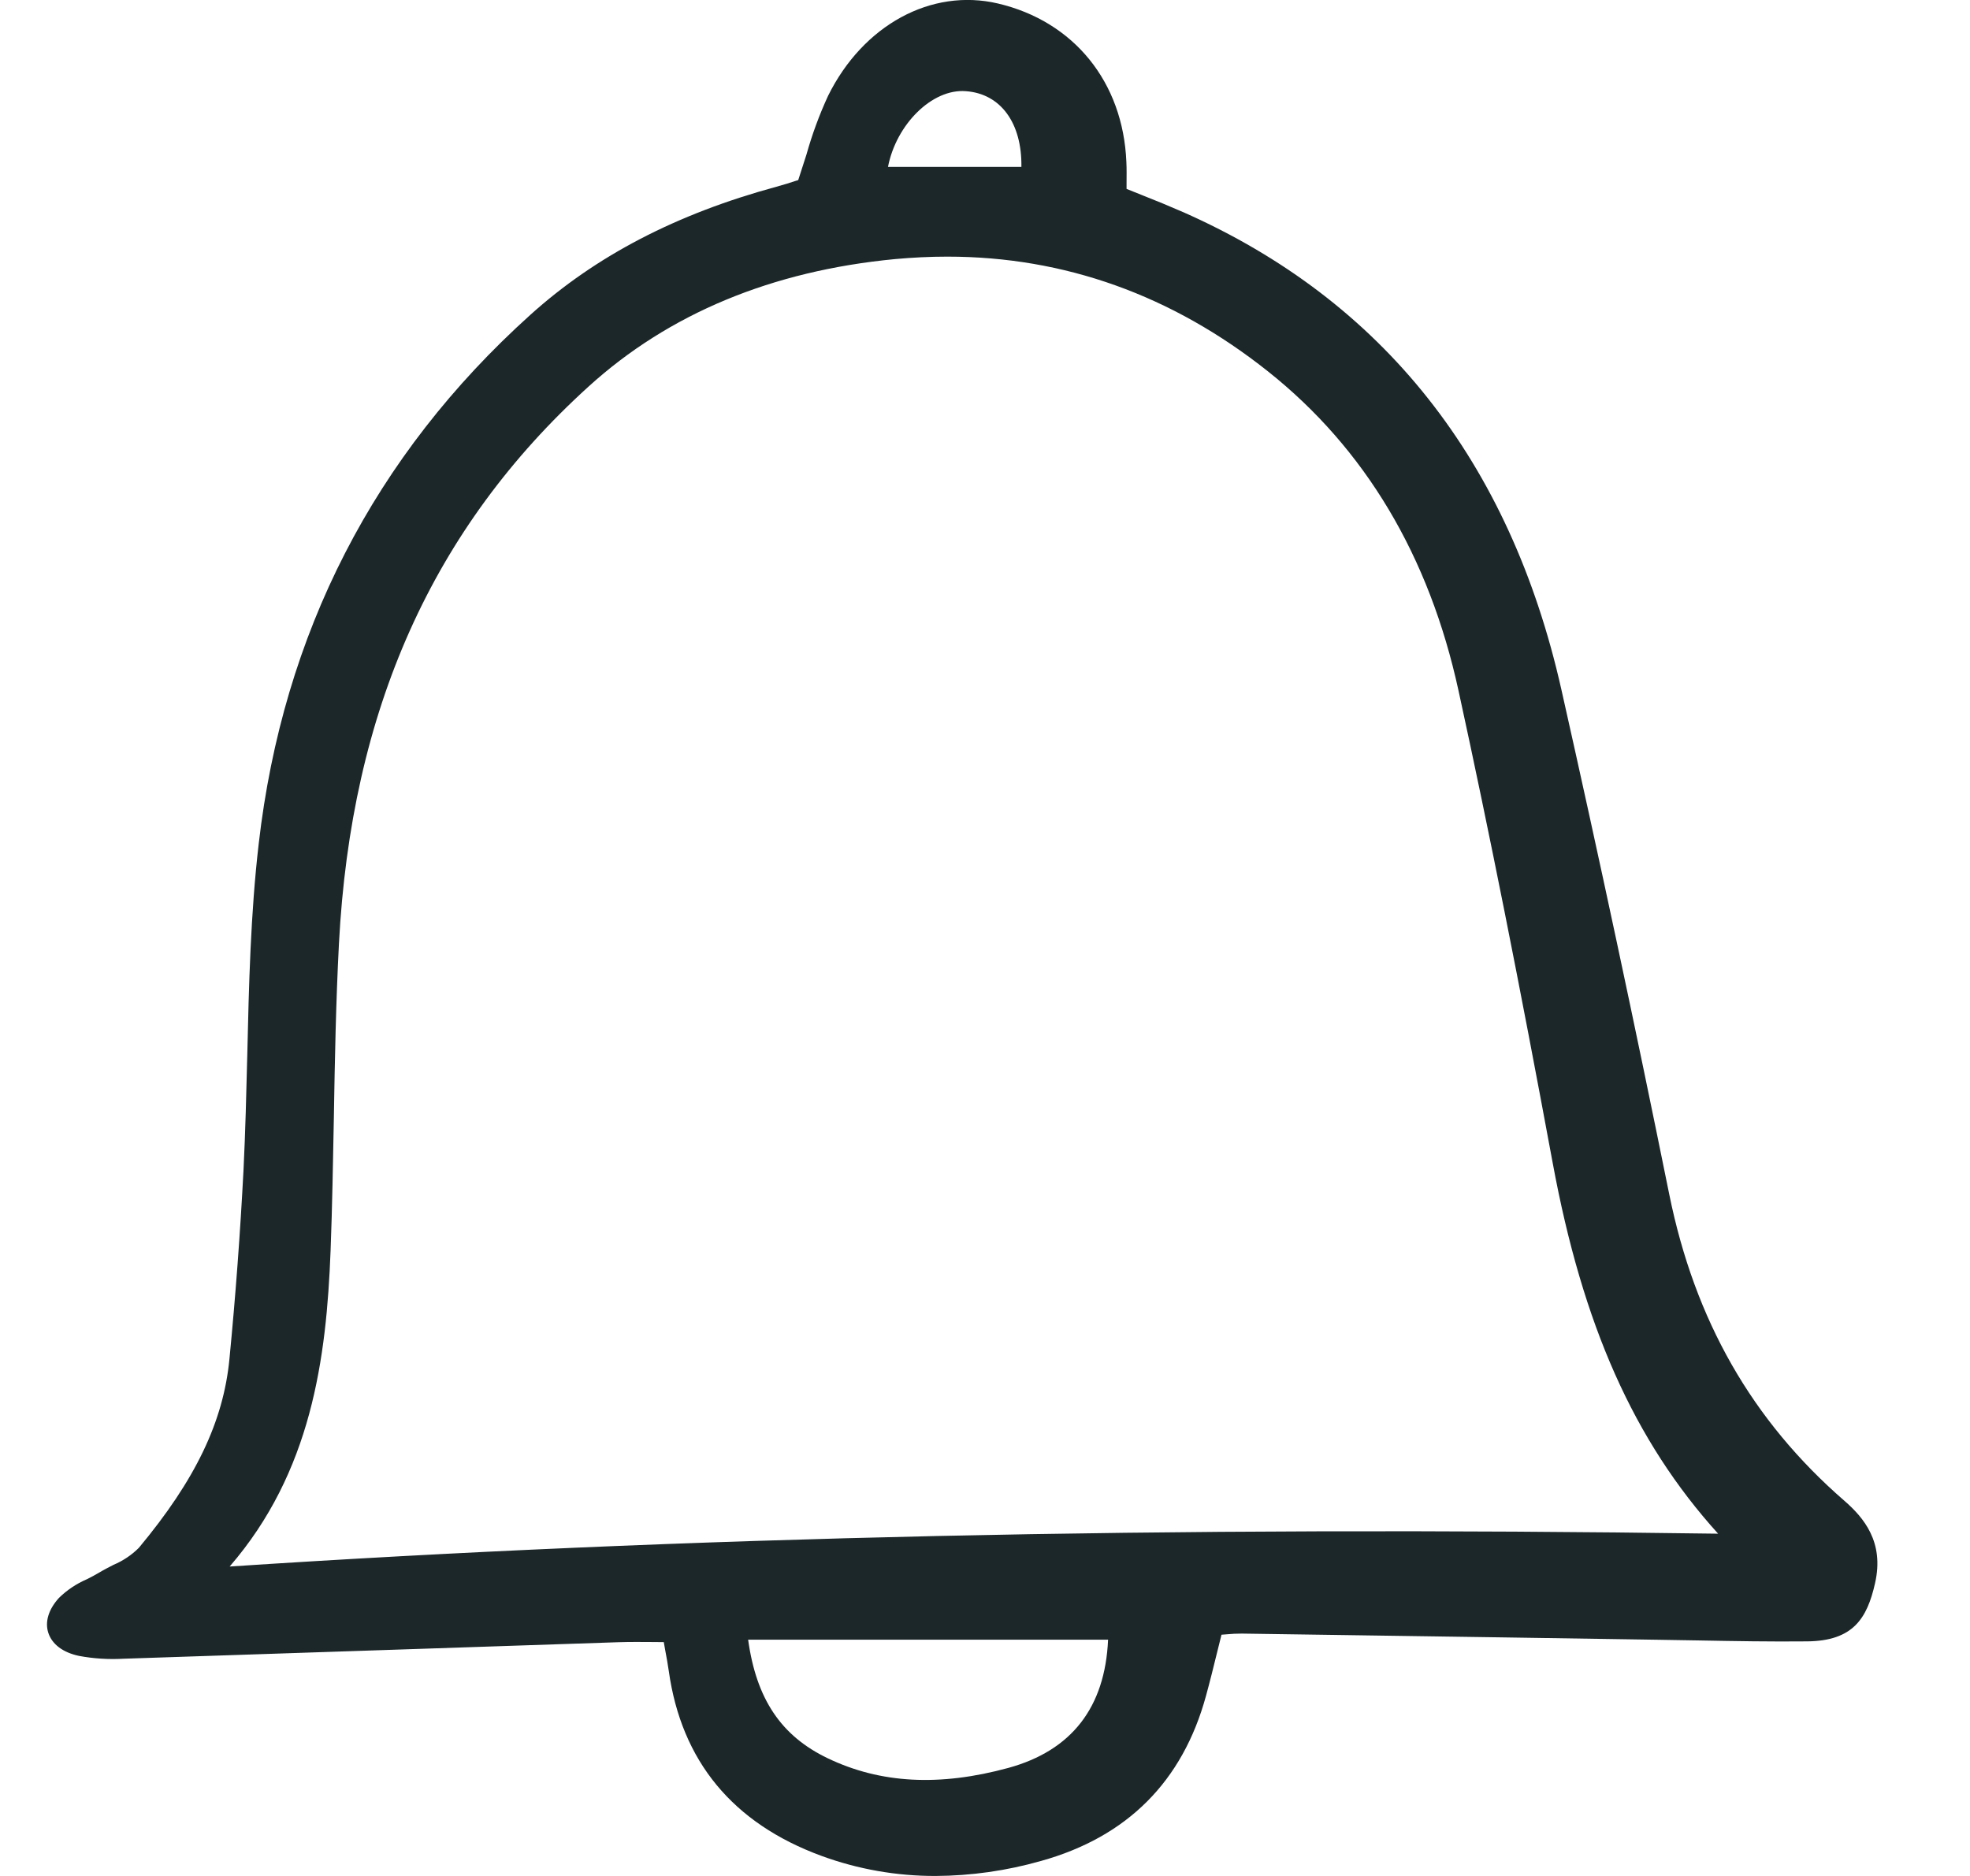
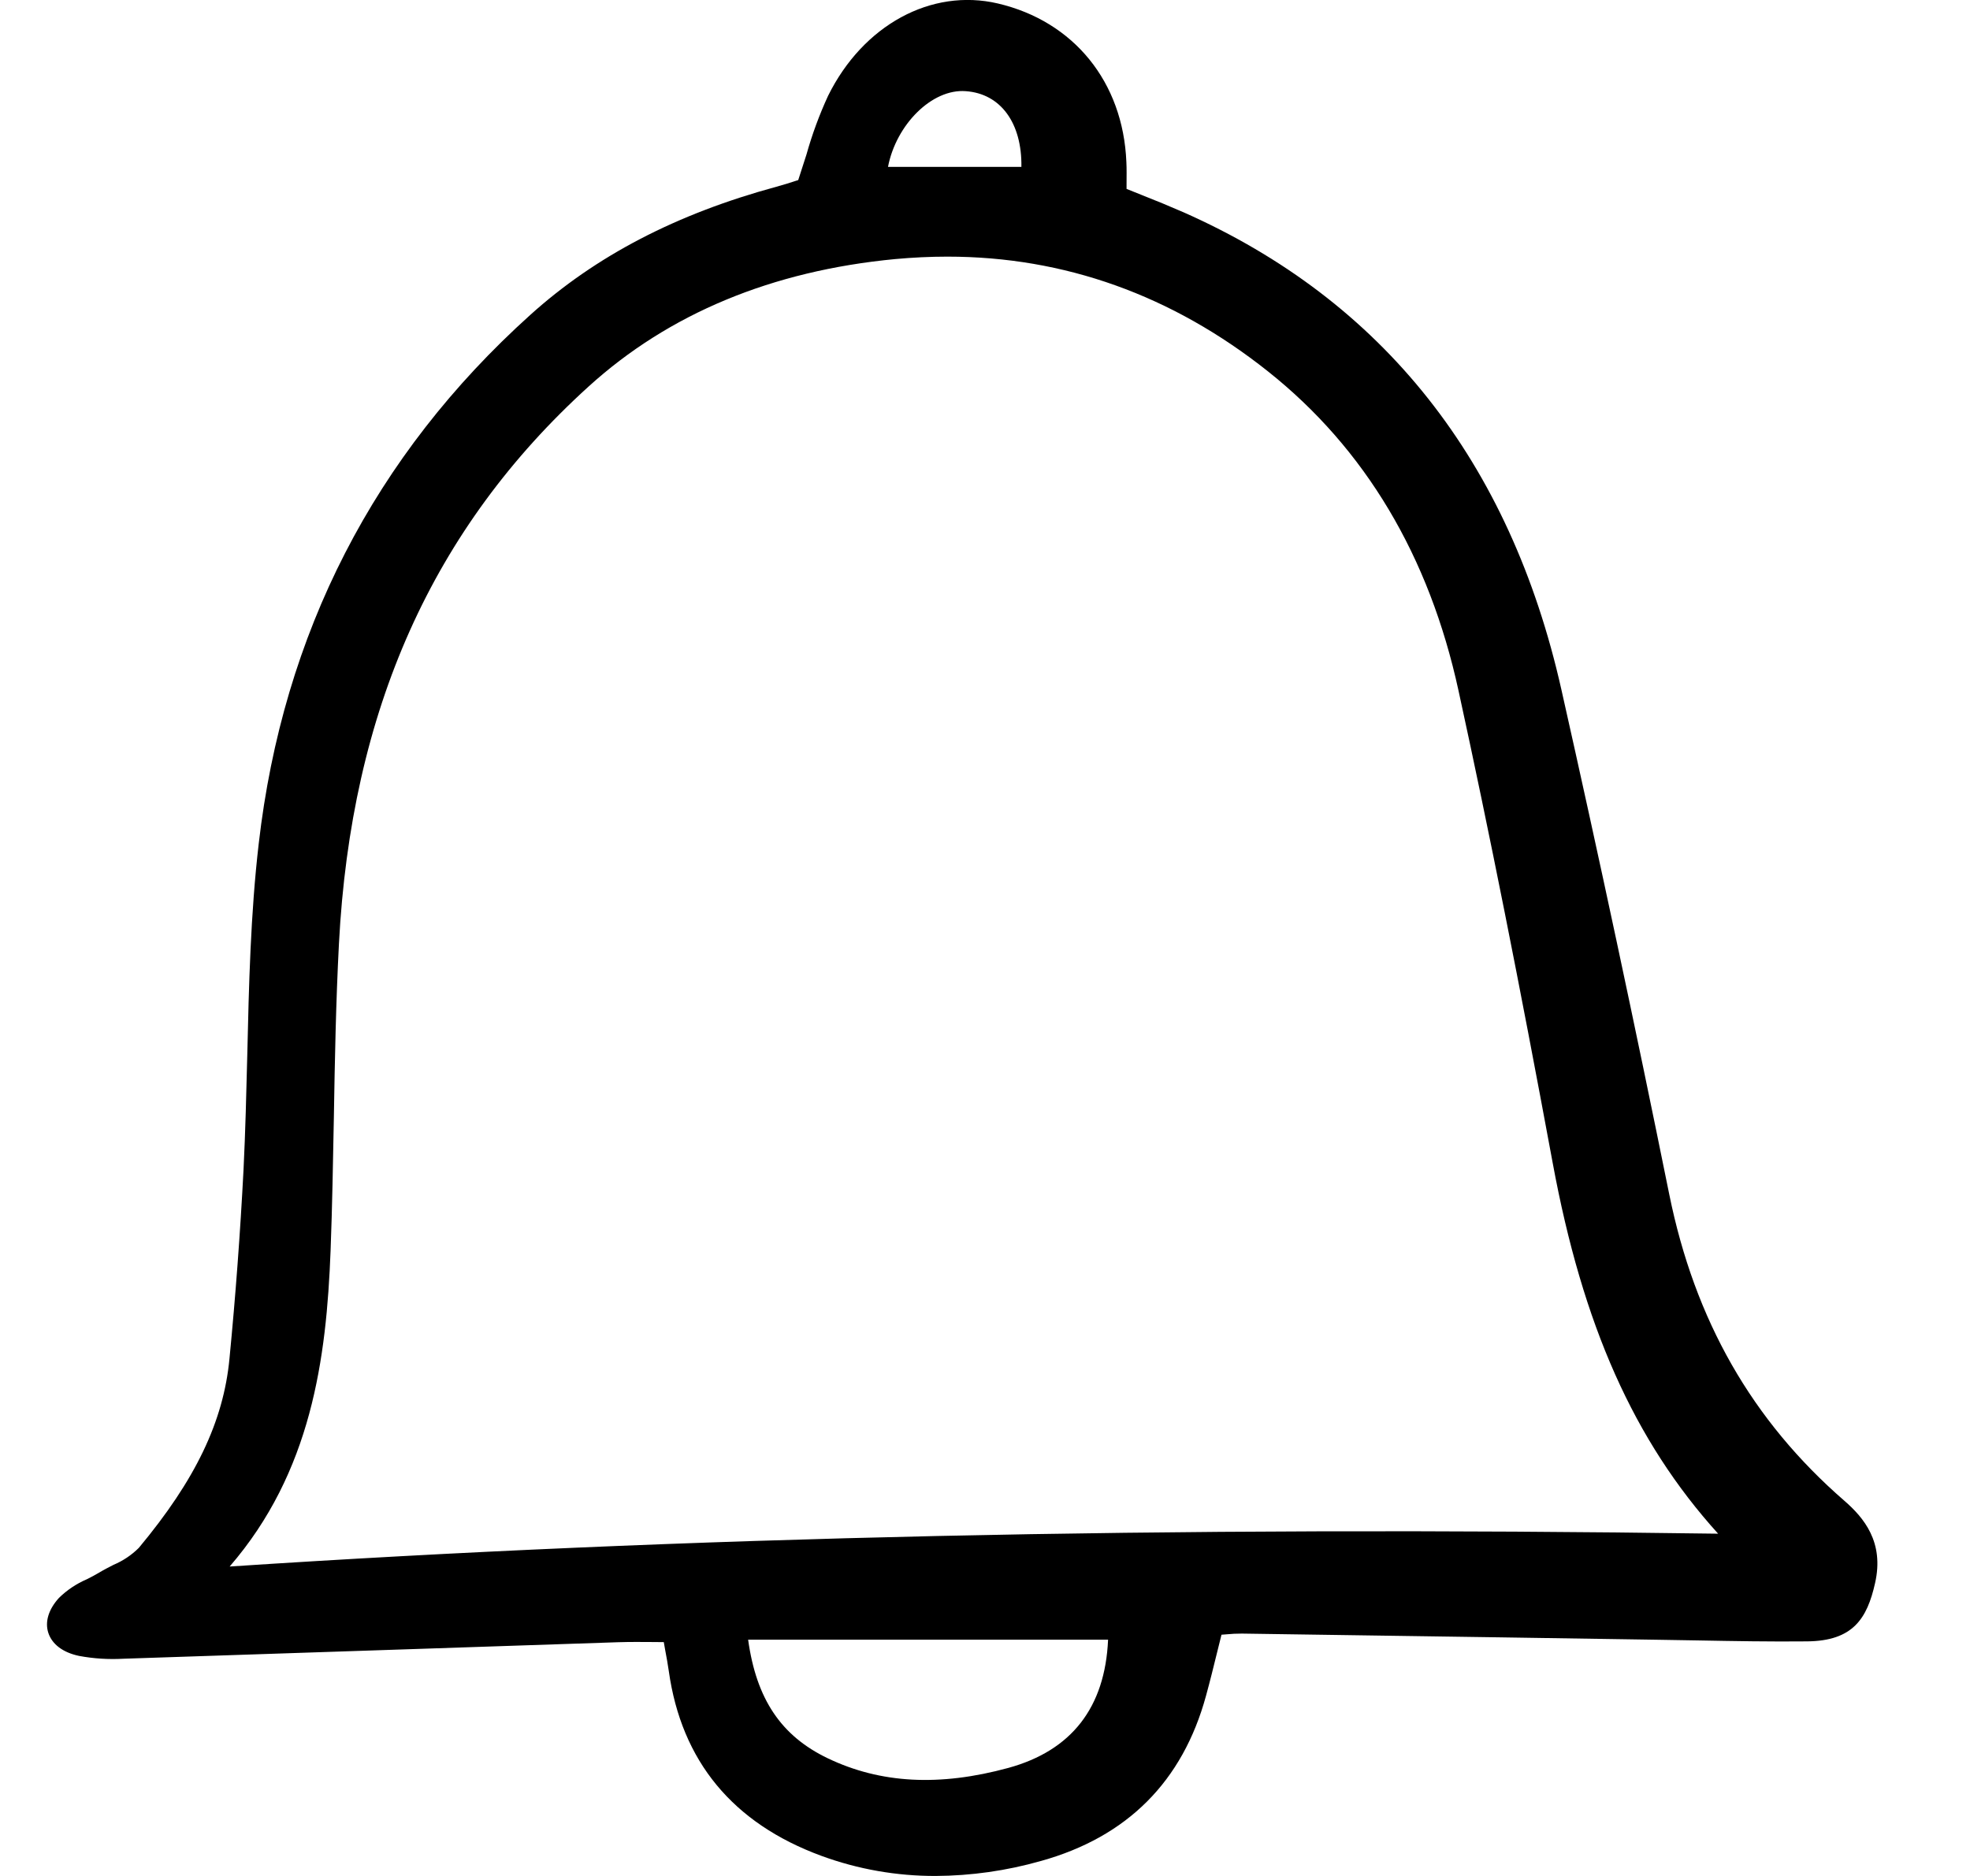
<svg xmlns="http://www.w3.org/2000/svg" fill="none" viewBox="0 0 21 20">
-   <path fill="#1B2728" d="m1.316 17.684 3.153-.105 2.12-.071c.127-.004.256-.003.38-.002l.107.001.014.08c.016.085.029.156.039.227.135.962.683 1.625 1.628 1.972.39.143.802.215 1.217.214a4.18 4.18 0 0 0 1.123-.16c.919-.256 1.51-.848 1.759-1.761.042-.153.08-.307.12-.47l.045-.181.051-.004a1.63 1.63 0 0 1 .166-.008l2.745.04 1.7.026.422.007c.38.007.773.014 1.16.01.487-.005.638-.242.723-.621.1-.439-.122-.699-.326-.877-.986-.856-1.596-1.926-1.868-3.268a252.19 252.19 0 0 0-1.15-5.382c-.547-2.434-1.901-4.145-4.026-5.087a12.862 12.862 0 0 0-.447-.185l-.162-.065v-.057c0-.08.002-.154-.002-.23-.035-.852-.56-1.5-1.37-1.69-.71-.166-1.437.23-1.81.985-.093.202-.17.411-.23.625l-.088.273-.026.008c-.06.02-.133.043-.207.063-1.066.29-1.924.736-2.623 1.366C3.99 4.855 3.016 6.752 2.758 8.994c-.087.747-.105 1.513-.122 2.254-.01.4-.02.815-.04 1.222a44.9 44.9 0 0 1-.15 2.016c-.064.67-.362 1.291-.966 2.016a.85.85 0 0 1-.27.181c-.05.026-.102.052-.15.081a1.885 1.885 0 0 1-.135.073.975.975 0 0 0-.296.198c-.112.123-.152.256-.114.373.04.122.156.21.328.246.155.029.314.039.473.03Zm10.496-.203c-.032.723-.389 1.182-1.063 1.367-.733.2-1.363.167-1.926-.103-.496-.238-.76-.63-.848-1.264h3.837Zm-9.364-.78c.871-1.007 1.032-2.213 1.076-3.368.018-.474.026-.957.035-1.423.01-.606.022-1.232.054-1.847.129-2.49.999-4.433 2.66-5.941.856-.778 1.956-1.235 3.27-1.36.187-.017.373-.026.556-.026 1.247 0 2.394.41 3.417 1.223 1.036.823 1.72 1.969 2.032 3.406.33 1.514.648 3.112 1.003 5.03.32 1.734.867 2.964 1.764 3.956-5.86-.083-11.054.032-15.867.35ZM10.295.972c.372.026.6.34.593.807H9.466c.087-.451.469-.835.829-.807Z" />
+   <path fill="currentColor" d="m1.316 17.684 3.153-.105 2.12-.071c.127-.004.256-.003.38-.002l.107.001.014.08c.016.085.029.156.039.227.135.962.683 1.625 1.628 1.972.39.143.802.215 1.217.214a4.18 4.18 0 0 0 1.123-.16c.919-.256 1.51-.848 1.759-1.761.042-.153.08-.307.12-.47l.045-.181.051-.004a1.63 1.63 0 0 1 .166-.008l2.745.04 1.7.026.422.007c.38.007.773.014 1.16.01.487-.005.638-.242.723-.621.1-.439-.122-.699-.326-.877-.986-.856-1.596-1.926-1.868-3.268a252.19 252.19 0 0 0-1.15-5.382c-.547-2.434-1.901-4.145-4.026-5.087a12.862 12.862 0 0 0-.447-.185l-.162-.065v-.057c0-.08.002-.154-.002-.23-.035-.852-.56-1.5-1.37-1.69-.71-.166-1.437.23-1.81.985-.093.202-.17.411-.23.625l-.088.273-.026.008c-.06.02-.133.043-.207.063-1.066.29-1.924.736-2.623 1.366C3.99 4.855 3.016 6.752 2.758 8.994c-.087.747-.105 1.513-.122 2.254-.01.4-.02.815-.04 1.222a44.9 44.9 0 0 1-.15 2.016c-.064.67-.362 1.291-.966 2.016a.85.85 0 0 1-.27.181c-.05.026-.102.052-.15.081a1.885 1.885 0 0 1-.135.073.975.975 0 0 0-.296.198c-.112.123-.152.256-.114.373.04.122.156.21.328.246.155.029.314.039.473.03Zm10.496-.203c-.032.723-.389 1.182-1.063 1.367-.733.2-1.363.167-1.926-.103-.496-.238-.76-.63-.848-1.264h3.837Zm-9.364-.78c.871-1.007 1.032-2.213 1.076-3.368.018-.474.026-.957.035-1.423.01-.606.022-1.232.054-1.847.129-2.49.999-4.433 2.66-5.941.856-.778 1.956-1.235 3.27-1.36.187-.017.373-.026.556-.026 1.247 0 2.394.41 3.417 1.223 1.036.823 1.72 1.969 2.032 3.406.33 1.514.648 3.112 1.003 5.03.32 1.734.867 2.964 1.764 3.956-5.86-.083-11.054.032-15.867.35ZM10.295.972c.372.026.6.34.593.807H9.466c.087-.451.469-.835.829-.807Z" />
</svg>
